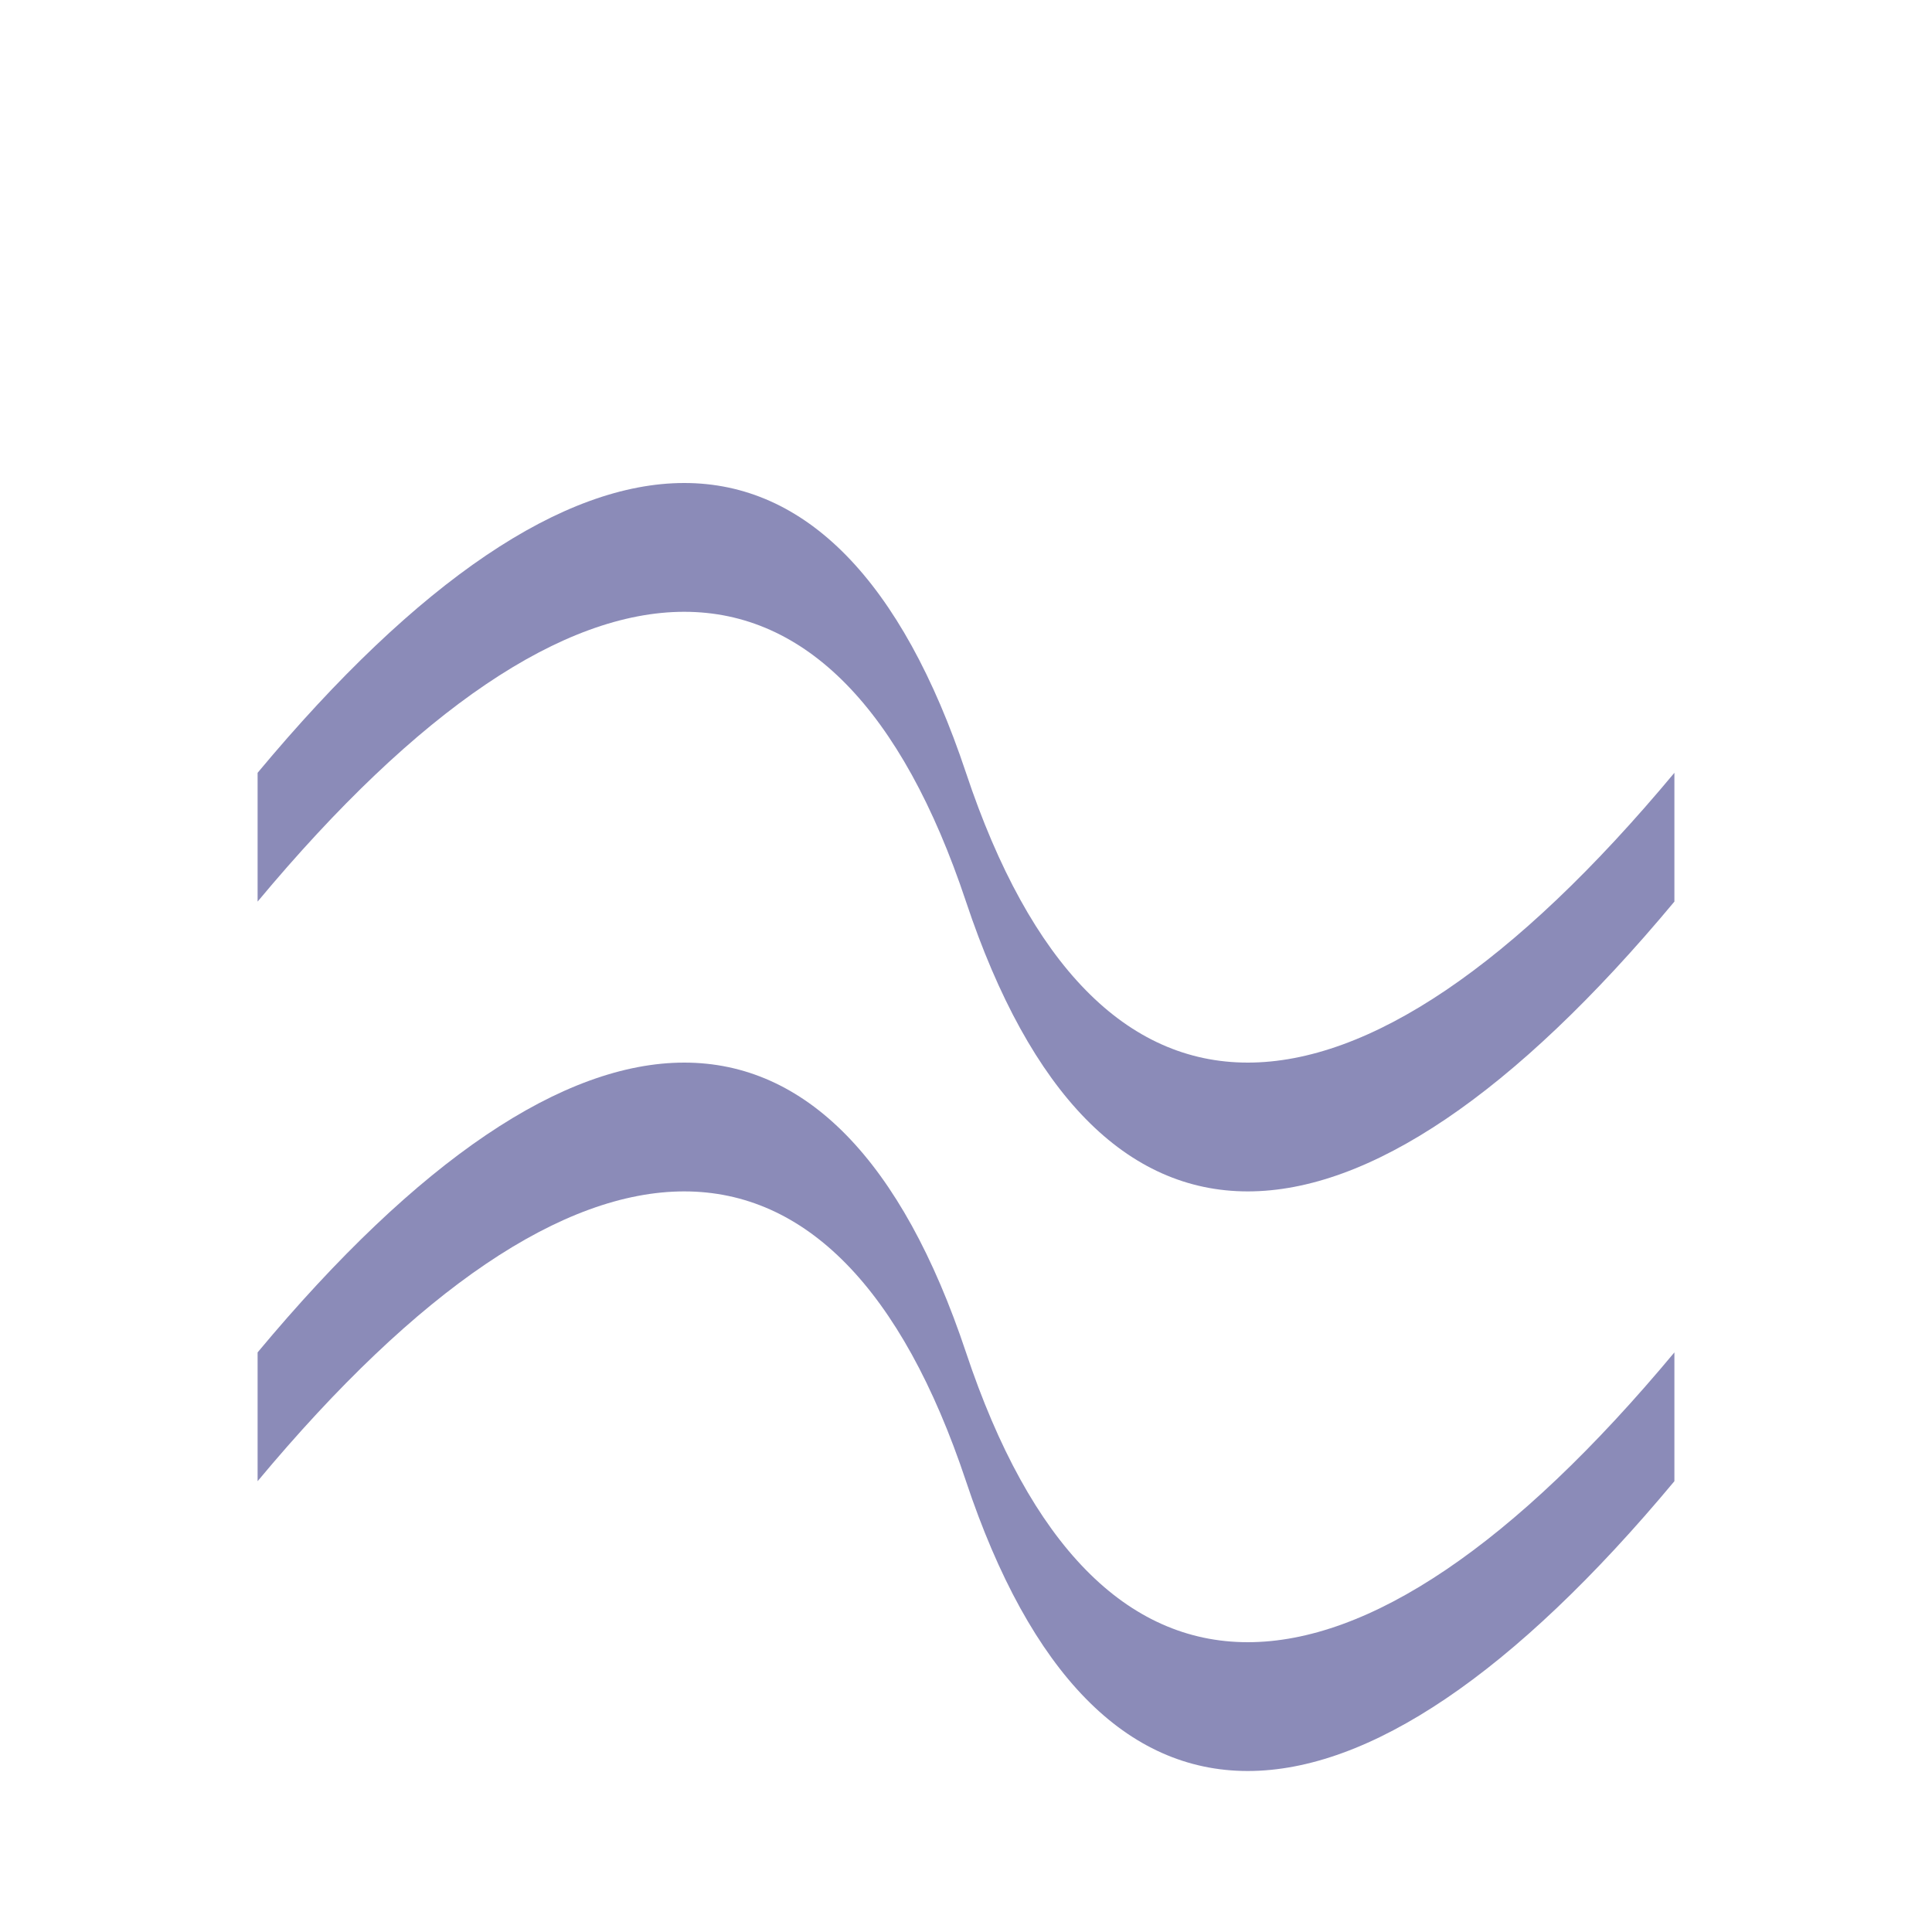
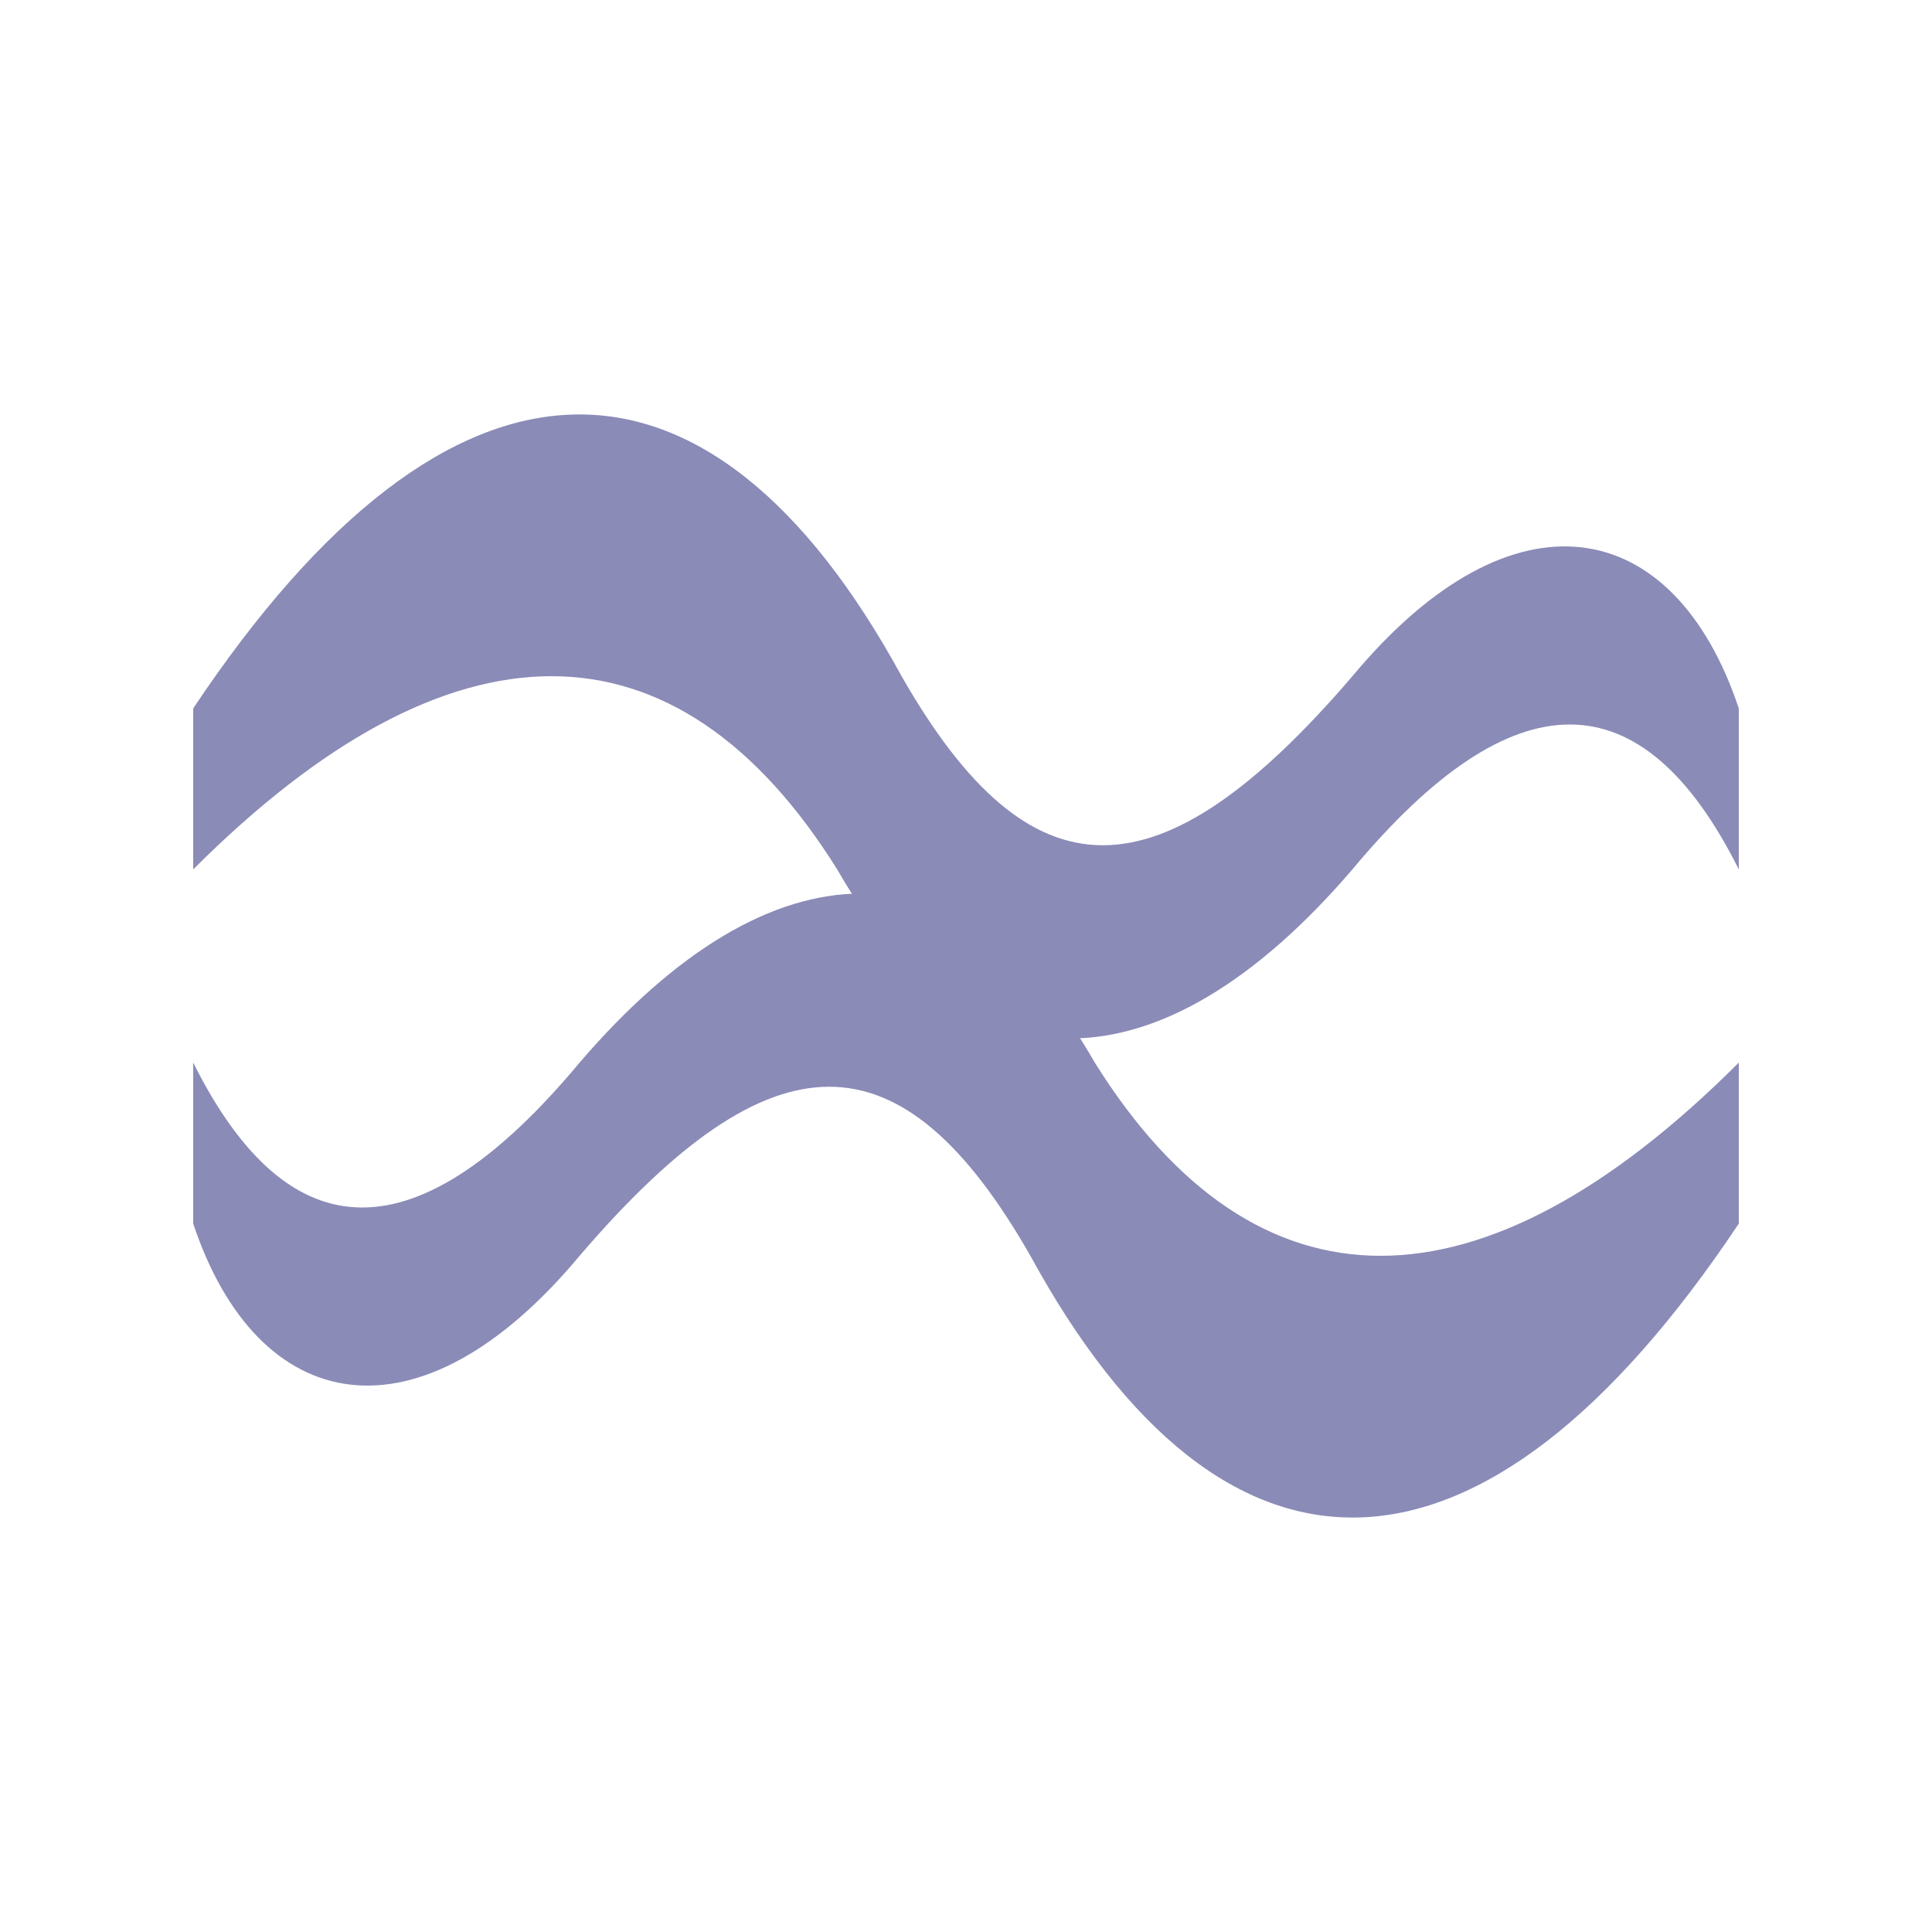
<svg xmlns="http://www.w3.org/2000/svg" width="30" height="30" viewBox="0 0 30 30" fill="none">
-   <path d="M4 12C9 6 13 6 15 12C17 18 21 18 26 12V14C21 20 17 20 15 14C13 8 9 8 4 14Z" fill="#8B8BB8" class="icon-token-orange" />
-   <path d="M4 21C9 15 13 15 15 21C17 27 21 27 26 21V23C21 29 17 29 15 23C13 17 9 17 4 23Z" fill="#8B8BB8" class="icon-token-orange" />
+   <path d="M3 11C7 5 11 5 14 10.5C16 14 18 14 21 10.5C23.5 7.5 26 8 27 11V13.5C25.5 10.5 23.5 10.5 21 13.5C18 17 15 17 13 13.5C10.5 9.5 7 9.5 3 13.5Z" fill="#8B8BB8" class="icon-token-orange" />
+   <path d="M27 19C23 25 19 25 16 19.5C14 16 12 16 9 19.5C6.5 22.5 4 22 3 19V16.5C4.5 19.5 6.5 19.5 9 16.5C12 13 15 13 17 16.5C19.5 20.5 23 20.5 27 16.5Z" fill="#8B8BB8" class="icon-token-orange" />
</svg>
